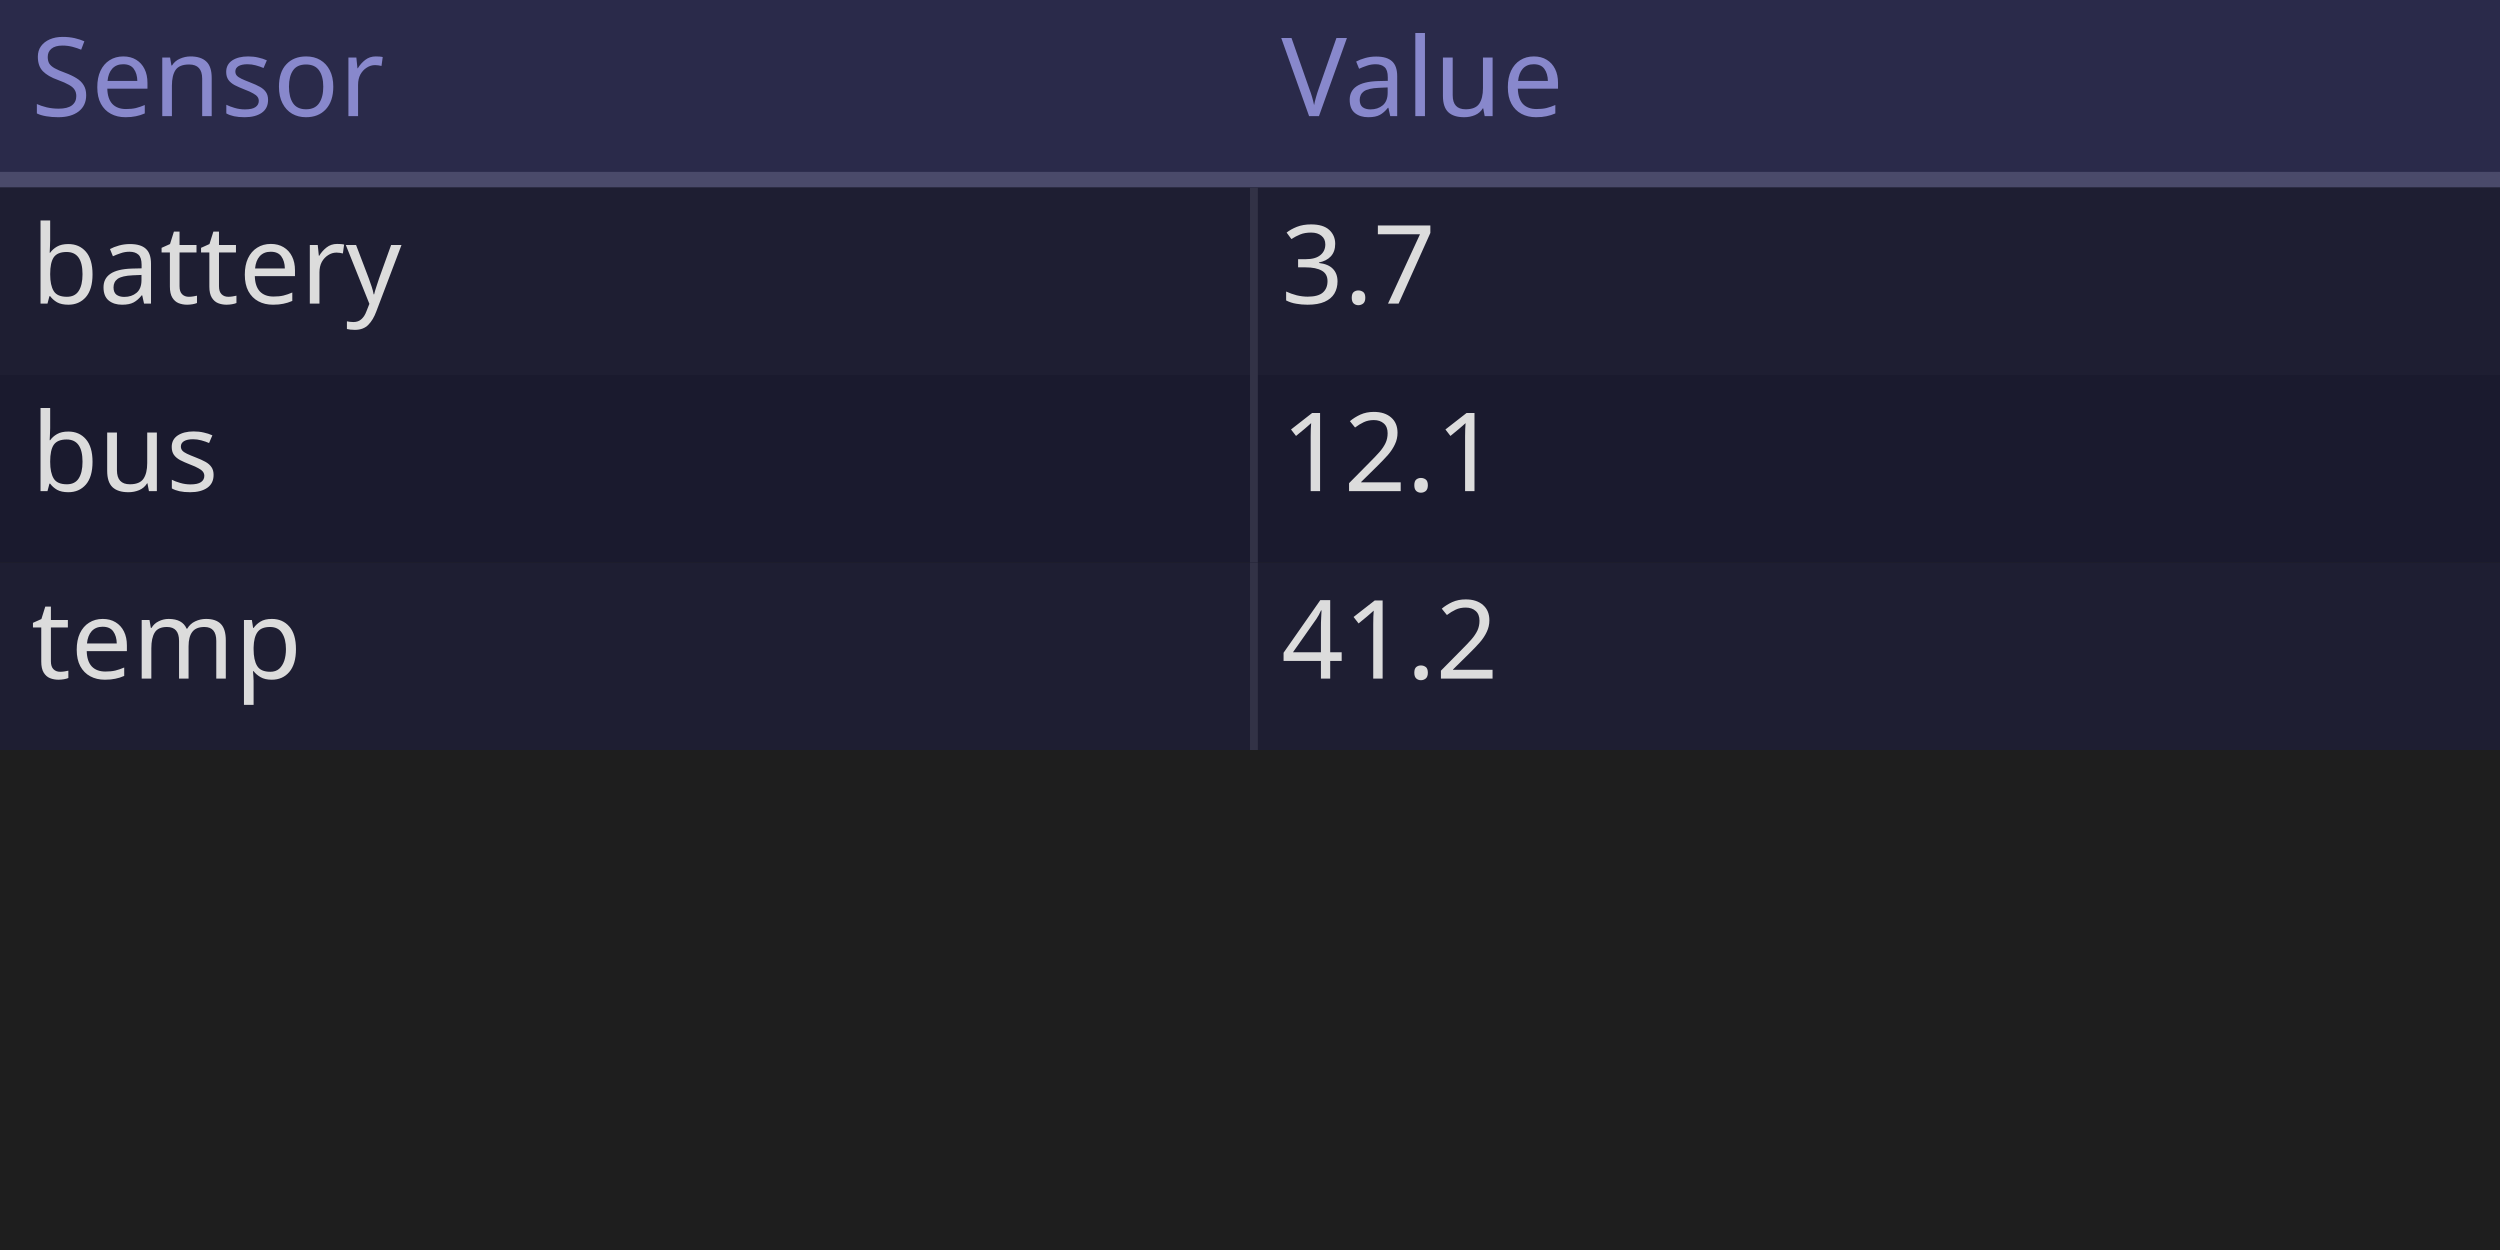
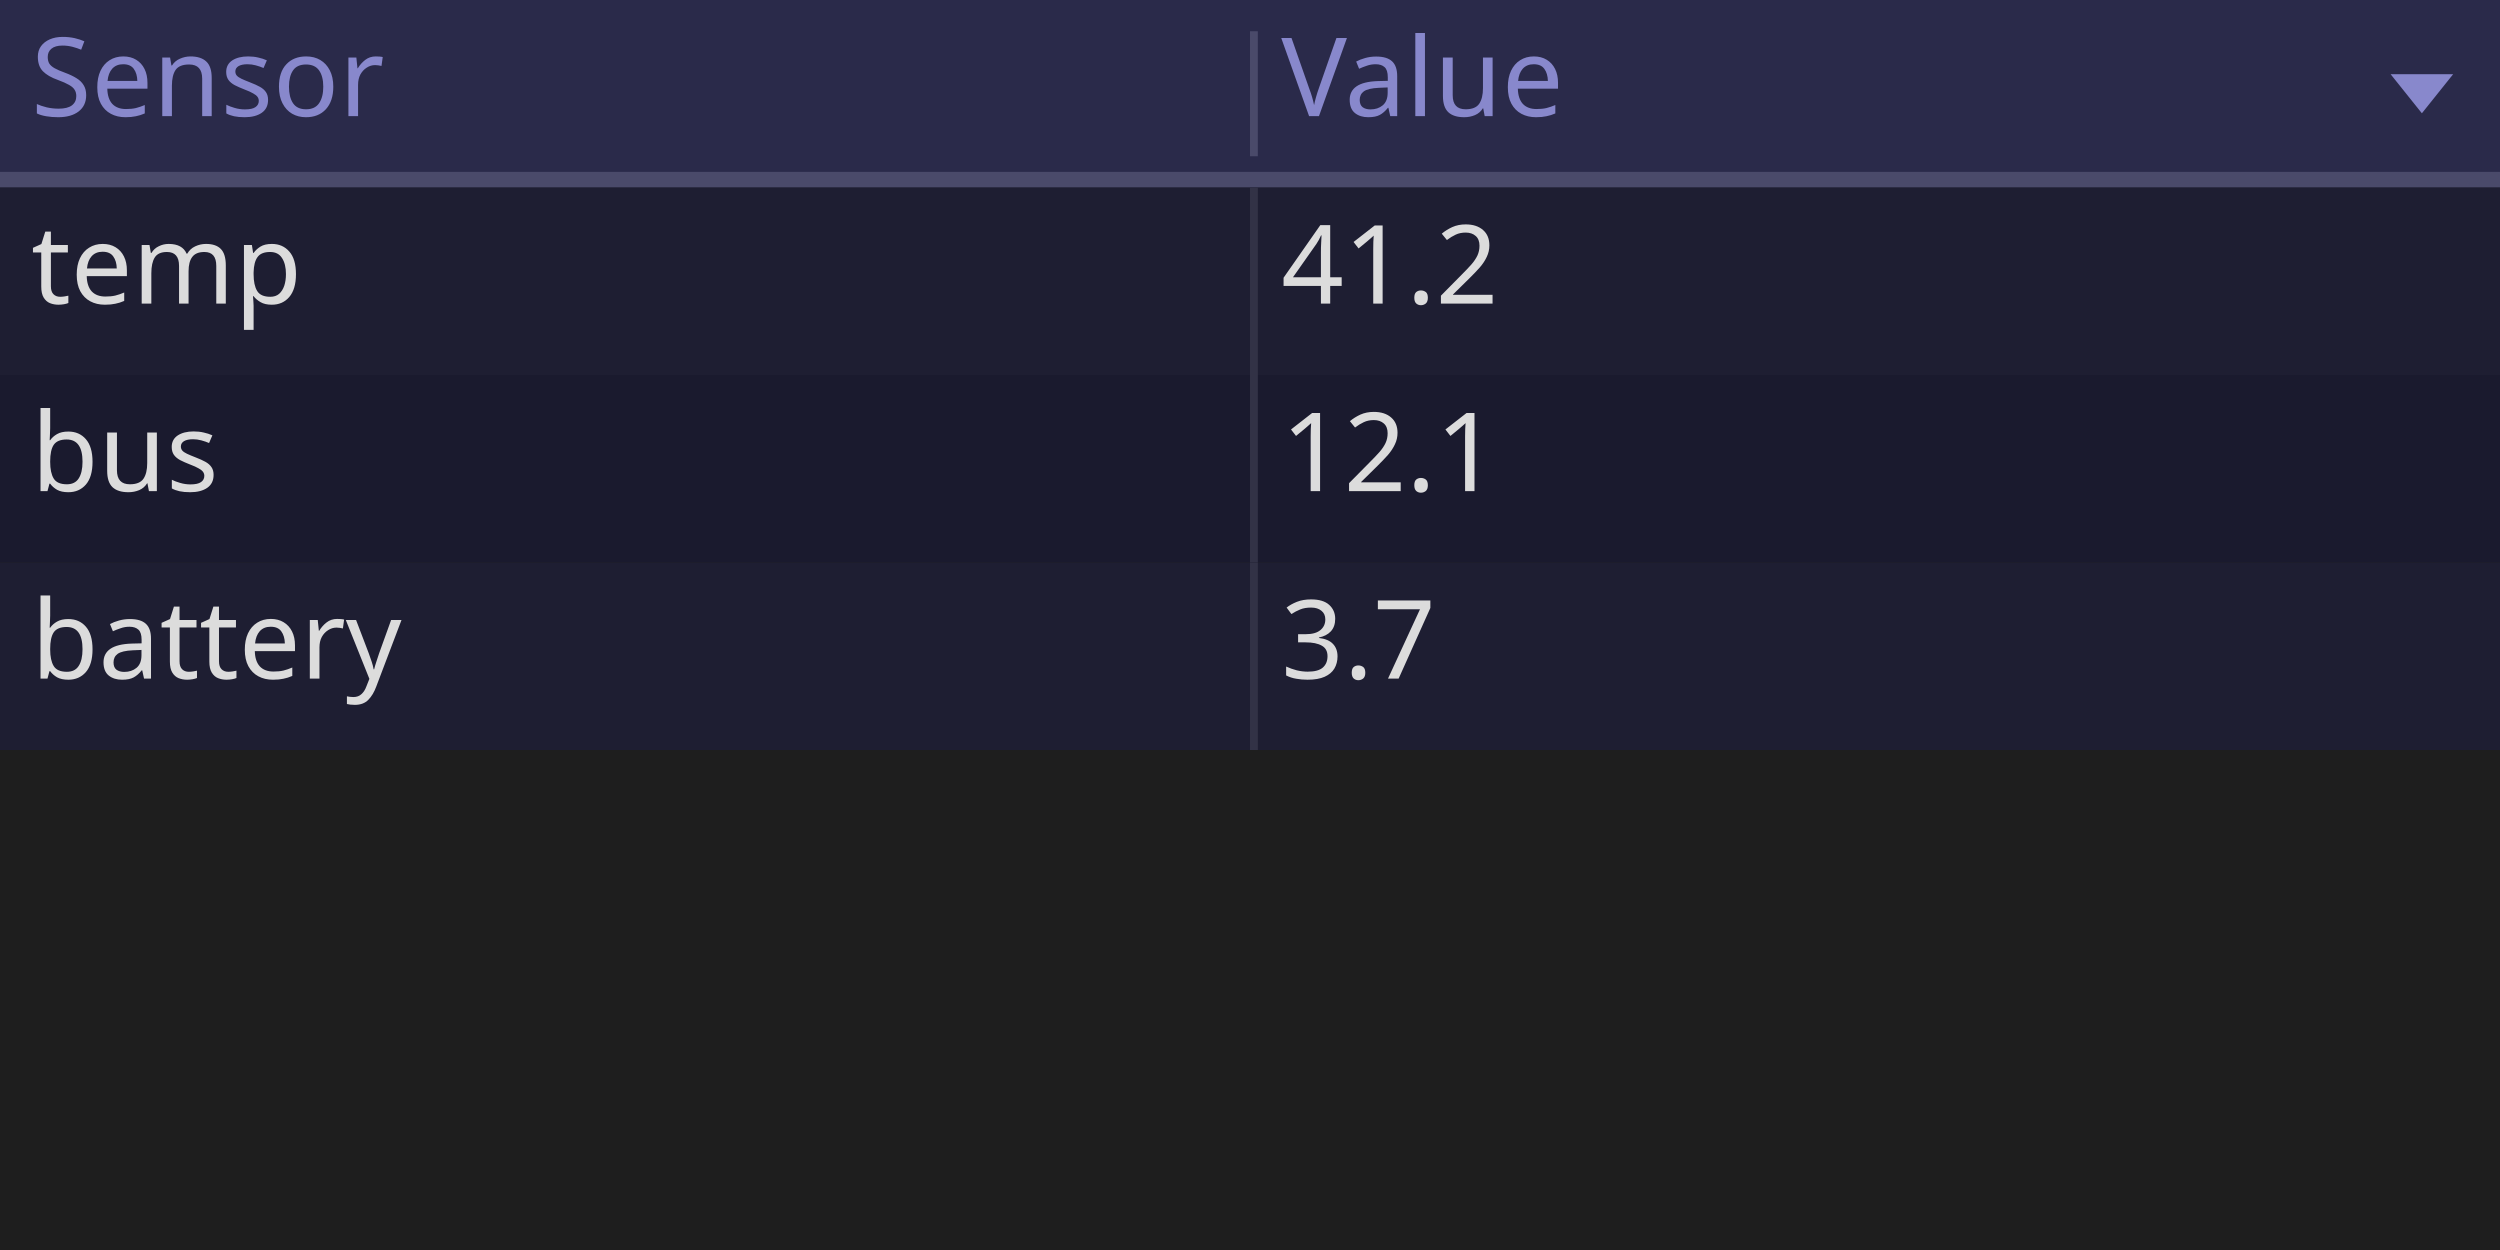
<svg xmlns="http://www.w3.org/2000/svg" viewBox="0 0 320 160">
  <rect width="320" height="160" fill="rgba(30,30,30,1)" />
  <clipPath id="clip-0">
    <rect x="0" y="0" width="320" height="24" />
  </clipPath>
  <g clip-path="url(#clip-0)">
    <rect x="0" y="0" width="320" height="24" fill="rgba(42,42,74,1)" />
    <rect x="0" y="22" width="320" height="2" fill="rgba(74,74,106,1)" />
-     <text xml:space="preserve" x="4" y="4" font-family="Noto Sans, sans-serif" font-size="14" fill="rgba(136,136,204,1)" dominant-baseline="hanging">Sensor</text>
-     <text xml:space="preserve" x="164" y="4" font-family="Noto Sans, sans-serif" font-size="14" fill="rgba(136,136,204,1)" dominant-baseline="hanging">Value</text>
+     <clipPath id="clip-1">
+       <rect x="0" y="0" width="160" height="24" />
+     </clipPath>
+     <g clip-path="url(#clip-1)">
+       <text xml:space="preserve" x="4" y="4" font-family="Noto Sans, sans-serif" font-size="14" fill="rgba(136,136,204,1)" dominant-baseline="hanging">Sensor</text>
+     </g>
+     <rect x="160" y="4" width="1" height="16" fill="rgba(74,74,106,1)" />
+     <clipPath id="clip-2">
+       <rect x="160" y="0" width="160" height="24" />
+     </clipPath>
+     <g clip-path="url(#clip-2)">
+       <text xml:space="preserve" x="164" y="4" font-family="Noto Sans, sans-serif" font-size="14" fill="rgba(136,136,204,1)" dominant-baseline="hanging">Value</text>
+       <polygon points="306,9.5 314,9.5 310,14.5" fill="rgba(136,136,204,1)" />
+     </g>
+     <rect x="320" y="4" width="1" height="16" fill="rgba(74,74,106,1)" />
  </g>
-   <clipPath id="clip-1">
+   <clipPath id="clip-3">
    <rect x="0" y="24" width="320" height="104" />
  </clipPath>
-   <g clip-path="url(#clip-1)">
-     <clipPath id="clip-2">
+   <g clip-path="url(#clip-3)">
+     <clipPath id="clip-4">
      <rect x="0" y="24" width="320" height="24" />
    </clipPath>
-     <g clip-path="url(#clip-2)">
+     <g clip-path="url(#clip-4)">
      <rect x="0" y="24" width="320" height="24" fill="rgba(30,30,50,1)" />
-       <clipPath id="clip-3">
+       <clipPath id="clip-5">
        <rect x="0" y="24" width="160" height="24" />
      </clipPath>
-       <g clip-path="url(#clip-3)">
-         <text xml:space="preserve" x="4" y="28" font-family="Noto Sans, sans-serif" font-size="14" fill="rgba(220,220,220,1)" dominant-baseline="hanging">battery</text>
+       <g clip-path="url(#clip-5)">
+         <text xml:space="preserve" x="4" y="28" font-family="Noto Sans, sans-serif" font-size="14" fill="rgba(220,220,220,1)" dominant-baseline="hanging">temp</text>
      </g>
-       <clipPath id="clip-4">
+       <clipPath id="clip-6">
        <rect x="160" y="24" width="160" height="24" />
      </clipPath>
-       <g clip-path="url(#clip-4)">
-         <text xml:space="preserve" x="164" y="28" font-family="Noto Sans, sans-serif" font-size="14" fill="rgba(220,220,220,1)" dominant-baseline="hanging">3.7</text>
+       <g clip-path="url(#clip-6)">
+         <text xml:space="preserve" x="164" y="28" font-family="Noto Sans, sans-serif" font-size="14" fill="rgba(220,220,220,1)" dominant-baseline="hanging">41.2</text>
      </g>
      <rect x="160" y="24" width="1" height="24" fill="rgba(50,50,70,1)" />
    </g>
-     <clipPath id="clip-5">
+     <clipPath id="clip-7">
      <rect x="0" y="48" width="320" height="24" />
    </clipPath>
-     <g clip-path="url(#clip-5)">
+     <g clip-path="url(#clip-7)">
      <rect x="0" y="48" width="320" height="24" fill="rgba(26,26,46,1)" />
-       <clipPath id="clip-6">
+       <clipPath id="clip-8">
        <rect x="0" y="48" width="160" height="24" />
      </clipPath>
-       <g clip-path="url(#clip-6)">
+       <g clip-path="url(#clip-8)">
        <text xml:space="preserve" x="4" y="52" font-family="Noto Sans, sans-serif" font-size="14" fill="rgba(220,220,220,1)" dominant-baseline="hanging">bus</text>
      </g>
-       <clipPath id="clip-7">
+       <clipPath id="clip-9">
        <rect x="160" y="48" width="160" height="24" />
      </clipPath>
-       <g clip-path="url(#clip-7)">
+       <g clip-path="url(#clip-9)">
        <text xml:space="preserve" x="164" y="52" font-family="Noto Sans, sans-serif" font-size="14" fill="rgba(220,220,220,1)" dominant-baseline="hanging">12.1</text>
      </g>
      <rect x="160" y="48" width="1" height="24" fill="rgba(50,50,70,1)" />
    </g>
-     <clipPath id="clip-8">
+     <clipPath id="clip-10">
      <rect x="0" y="72" width="320" height="24" />
    </clipPath>
-     <g clip-path="url(#clip-8)">
+     <g clip-path="url(#clip-10)">
      <rect x="0" y="72" width="320" height="24" fill="rgba(30,30,50,1)" />
-       <clipPath id="clip-9">
+       <clipPath id="clip-11">
        <rect x="0" y="72" width="160" height="24" />
      </clipPath>
-       <g clip-path="url(#clip-9)">
-         <text xml:space="preserve" x="4" y="76" font-family="Noto Sans, sans-serif" font-size="14" fill="rgba(220,220,220,1)" dominant-baseline="hanging">temp</text>
+       <g clip-path="url(#clip-11)">
+         <text xml:space="preserve" x="4" y="76" font-family="Noto Sans, sans-serif" font-size="14" fill="rgba(220,220,220,1)" dominant-baseline="hanging">battery</text>
      </g>
-       <clipPath id="clip-10">
+       <clipPath id="clip-12">
        <rect x="160" y="72" width="160" height="24" />
      </clipPath>
-       <g clip-path="url(#clip-10)">
-         <text xml:space="preserve" x="164" y="76" font-family="Noto Sans, sans-serif" font-size="14" fill="rgba(220,220,220,1)" dominant-baseline="hanging">41.2</text>
+       <g clip-path="url(#clip-12)">
+         <text xml:space="preserve" x="164" y="76" font-family="Noto Sans, sans-serif" font-size="14" fill="rgba(220,220,220,1)" dominant-baseline="hanging">3.7</text>
      </g>
      <rect x="160" y="72" width="1" height="24" fill="rgba(50,50,70,1)" />
    </g>
  </g>
</svg>
